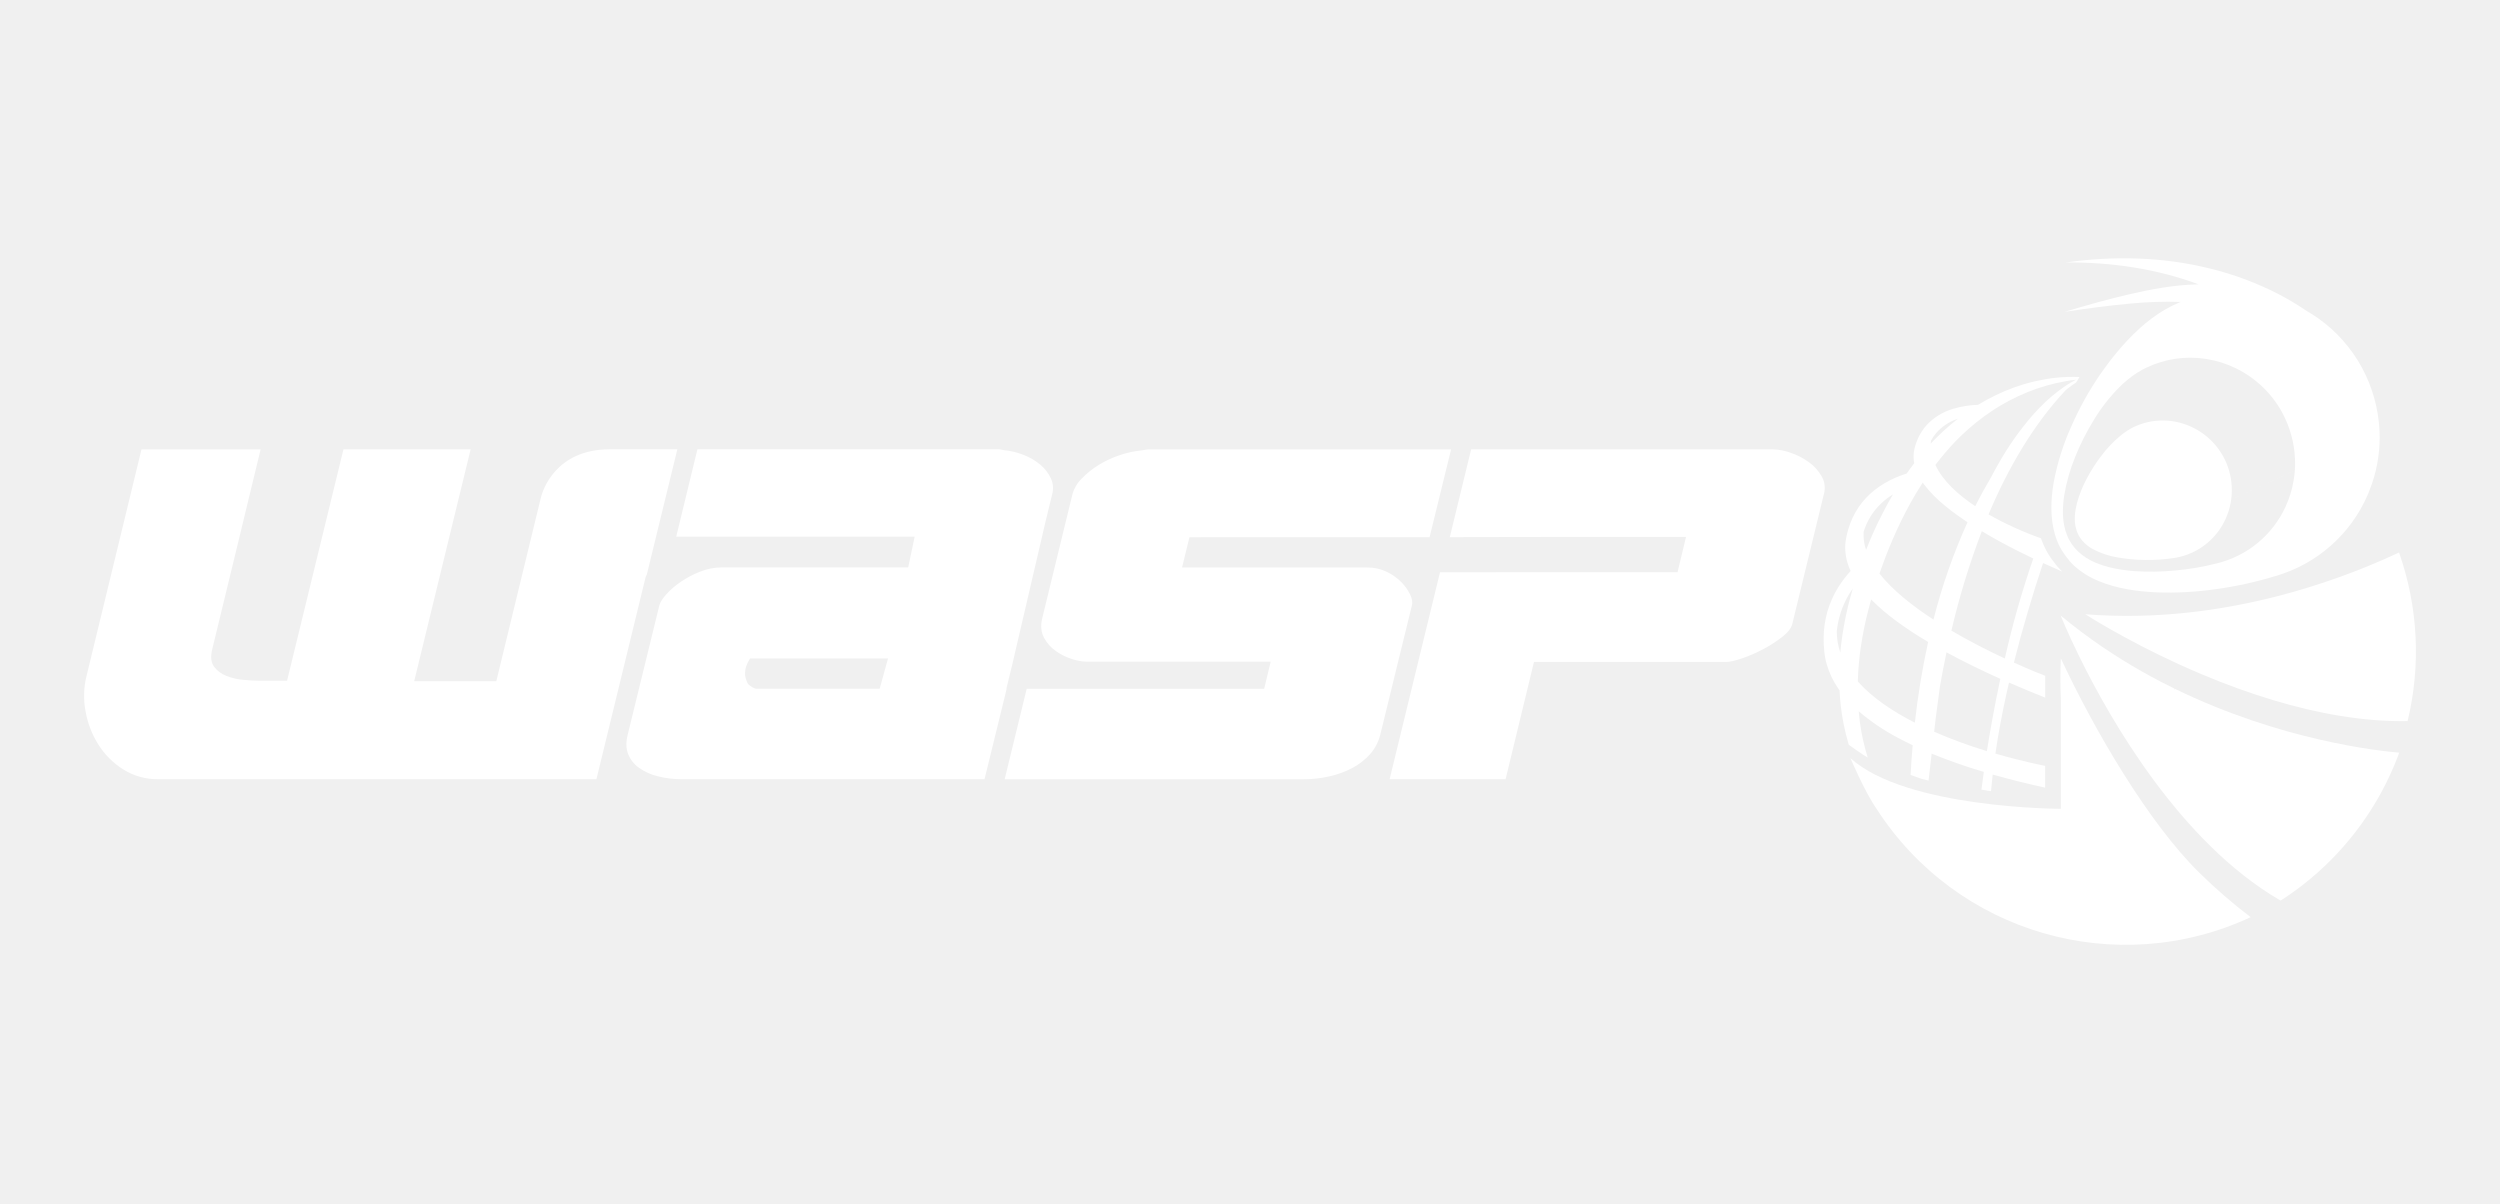
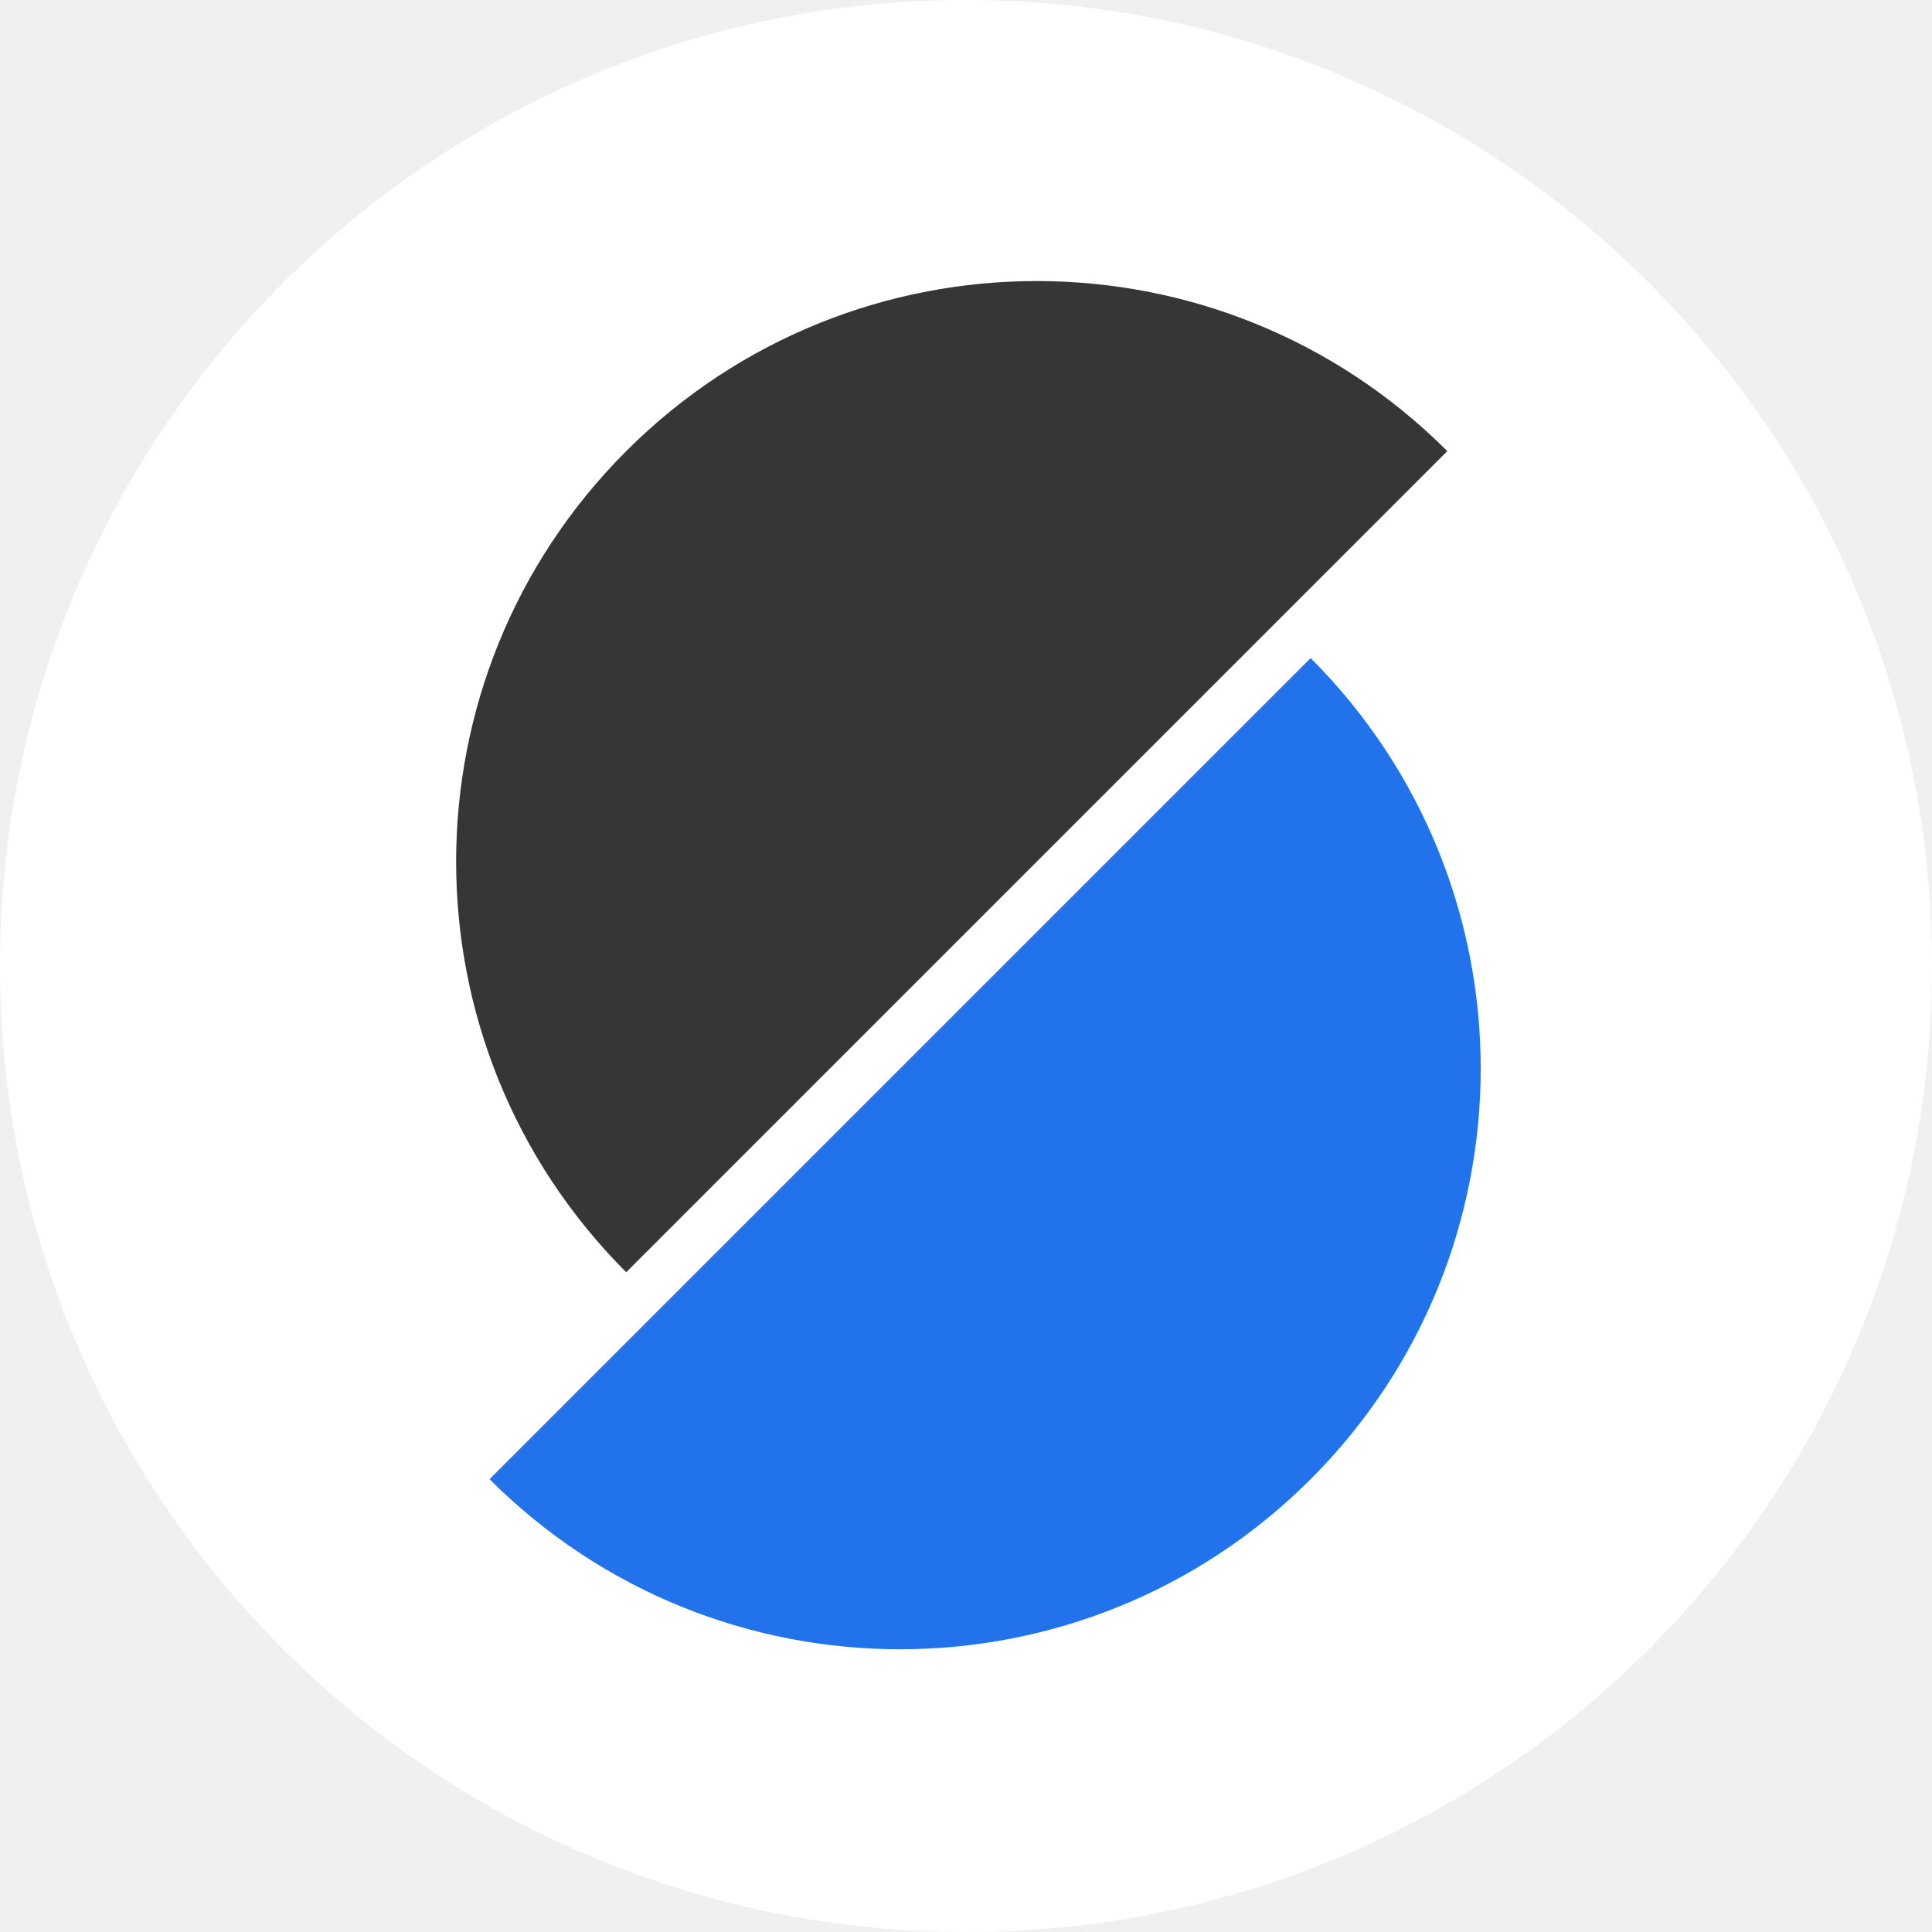
- <svg xmlns="http://www.w3.org/2000/svg" id="Layer_1" data-name="Layer 1" viewBox="0 0 1604.2 772">
-   <defs>
-     <style>.cls-1{fill:#fff;}</style>
-   </defs>
-   <path class="cls-1" d="M1168.59,323.57h0l-8.13,33.48Zm-517.88,98h0l-.68,2.92ZM646,441.86l4-17.35-4.25,17.35Zm248.29-6.11,8.17-33.46h0l-8.19,33.45ZM687.48,319l-2.56,10.64L687.5,319ZM668.7,397.05,680.16,350l2.59-10.63L688.21,317a22.51,22.51,0,0,1,6-10,55.24,55.24,0,0,1,10.93-8.73,63.41,63.41,0,0,1,13.66-6.3,61.24,61.24,0,0,1,14.17-3c.87-.2,1.61-.34,2.22-.43a9.22,9.22,0,0,1,1.44-.15h194.5L917.34,344.7H771.73c-.46,0-.87,0-1.3.05l.06,0h-7.25l-.34,1.4-4.4,18H877.38a27.8,27.8,0,0,1,12.36,2.72,33,33,0,0,1,9.36,6.58,29.54,29.54,0,0,1,5.73,8q1.95,4.16,1.17,7l-8.36,34.19-8.19,33.46-3.75,15.32a29.66,29.66,0,0,1-6.5,12.45,40.66,40.66,0,0,1-11.31,8.86,57.53,57.53,0,0,1-14.71,5.42,71.62,71.62,0,0,1-16.4,1.87H644.67L658.81,442H811.19l4.19-17.44H696.8a31.81,31.81,0,0,1-9.11-1.72,36.4,36.4,0,0,1-10.27-5.15,24.38,24.38,0,0,1-7.55-8.58Q667.14,403.92,668.7,397.05ZM63.08,477.72a50.8,50.8,0,0,0,16,16A41.21,41.21,0,0,0,101.72,500h281l31.57-129.72c.24-.57.5-1.16.81-1.77l19.54-80.21h-43.3c-35,0-43.15,26.67-44.16,30.58L318.47,437.1H265.78L302,288.34H220.39L184.2,436.82H166.76c-3.11,0-6.67-.19-10.66-.58a38.23,38.23,0,0,1-10.92-2.57,17.73,17.73,0,0,1-7.81-5.85q-2.87-3.88-1.3-10.74L153.8,344l.92-3.83,5-20.74h0l7.52-31.07H90.79l-13.6,56.07L55.41,434.24a52.74,52.74,0,0,0-.52,22.18A59.1,59.1,0,0,0,63.08,477.72ZM1168.93,305.65a28.7,28.7,0,0,0-8.19-9.06l-.13-.1a43.52,43.52,0,0,0-11.71-6,35.88,35.88,0,0,0-11.32-2.15H944l-13.7,56.36h8.8l0-.06,63.16-.1v0h79.62l-.1.42-5.33,22.19H996.79l-72.77.08L891.69,500h74.42l18.21-75.24h123.33c2.25,0,5.64-.75,10.16-2.28a91.82,91.82,0,0,0,13.51-5.87,80.85,80.85,0,0,0,12.24-7.87q5.48-4.29,6.5-8.3l5.61-23.06L1163.8,344l6.56-27A14.67,14.67,0,0,0,1168.93,305.65ZM675.21,317l-4.09,16.77L645.92,442l-.67,2.92L641,462.24,631.75,500H437.64a60.56,60.56,0,0,1-15.49-1.87,35.2,35.2,0,0,1-12.09-5.42,19.75,19.75,0,0,1-7-8.86q-2.08-5.31-.26-12.45l20.3-83q.78-2.85,4.42-7a49.44,49.44,0,0,1,9.24-8,61.57,61.57,0,0,1,12.49-6.58,37.51,37.51,0,0,1,13.92-2.72h119.6l3.55-16.88.6-2.86h-153l13.6-56.07H640.86a7.18,7.18,0,0,1,1.3.15c.52.09,1.21.23,2.08.43a45,45,0,0,1,12.49,3,38,38,0,0,1,10.8,6.3,25.28,25.28,0,0,1,6.77,8.73A14.9,14.9,0,0,1,675.21,317ZM569.83,422.51H481.28a28.86,28.86,0,0,0-2.53,5.15,16.79,16.79,0,0,0-.65,3.87,10.14,10.14,0,0,0,.52,4c.44,1.25.84,3,1.88,3.84s3.19,2.59,5.08,2.59h78.88Z" />
-   <path class="cls-1" d="M1361.11,279.21a45.7,45.7,0,0,1,8-5.18c.75-.39,1.5-.72,2.29-1l1.21-.47c.33-.13.63-.24,1.08-.39a45.68,45.68,0,0,1,4.78-1.35,43.56,43.56,0,0,1,20,.34,44.78,44.78,0,0,1,30.27,26.18A45.36,45.36,0,0,1,1432,317.7a44.21,44.21,0,0,1-6.08,19.5,43.45,43.45,0,0,1-31.85,21,110.56,110.56,0,0,1-17.63,1.12,107.66,107.66,0,0,1-17.32-1.57,51.91,51.91,0,0,1-16.3-5.45c-5-2.77-9.17-7.26-10.59-12.81a10.33,10.33,0,0,0,.51,1.48c.2.49.41.95.64,1.42-.23-.47-.45-.93-.64-1.42a11.2,11.2,0,0,1-.51-1.48c-1.57-5.49-.85-11.35.56-16.84a75.87,75.87,0,0,1,6.42-15.9,102.44,102.44,0,0,1,9.45-14.63A74.58,74.58,0,0,1,1361.11,279.21Z" />
-   <path class="cls-1" d="M1395.57,442l-.63.61.27-.79c-3-1.45-5.9-2.93-8.86-4.47q-6.13-3.19-12.29-6.67c-8.4-4.77-16.8-10-25.13-15.64-9-6.13-17.93-12.8-26.66-20.09,0,0,4.08,10.28,11.9,26.22,20.07,40.89,64.78,119,128.33,156.17l.94.54a190.51,190.51,0,0,0,64-68.37,189.06,189.06,0,0,0,11.41-24.69c.22-.62.43-1.25.65-1.87C1526.61,481.92,1463.6,475.18,1395.57,442Z" />
-   <path class="cls-1" d="M1539.42,354.53a448.75,448.75,0,0,1-78.16,28.06c-35.69,9.17-78,15.17-123.14,11.55,0,0,24.12,15.7,60,32.09,4.93,2.25,10.06,4.51,15.38,6.74a458.43,458.43,0,0,0,45.68,16.47c27.44,8.21,57,13.8,85.73,13.27A190.73,190.73,0,0,0,1539.42,354.53Z" />
-   <path class="cls-1" d="M1334.33,365.57m-7.18-6.66c.36.42.68.87,1,1.29a33.69,33.69,0,0,0,2.5,2.57,53.38,53.38,0,0,0,16,10.07c11.76,4.89,24.56,6.7,37.26,7.27a208.3,208.3,0,0,0,38.22-2.11,240.15,240.15,0,0,0,37.69-8.27,92.32,92.32,0,0,0,59.58-52.43c.24-.53.43-1.09.65-1.63.71-1.73,1.35-3.5,2-5.29a92.26,92.26,0,0,0,4.83-34.15,94.64,94.64,0,0,0-11.35-40.47,93.48,93.48,0,0,0-27.91-31.45c-2.34-1.68-4.81-3.22-7.31-4.67A185.38,185.38,0,0,0,1462.6,189,200.7,200.7,0,0,0,1418,172.28c-30.65-7.62-62.18-8.12-92.47-3.86,29.34-.27,58.53,4.09,85.31,14.05h-1c-15,.38-29.39,3.12-43.45,6.35s-27.86,7.21-41.61,11.28c14.18-2.12,28.39-4.06,42.56-5.34a247.63,247.63,0,0,1,32-1c-.33.14-.67.26-1,.38a80.39,80.39,0,0,0-9.21,4.57,98.33,98.33,0,0,0-16.16,12l-.19.18a145.91,145.91,0,0,0-14.49,15.28c-3.76,4.52-7.3,9.22-10.61,14a202.59,202.59,0,0,0-18.58,33.47,156.84,156.84,0,0,0-11.35,36.26c-1.83,10.92-2.25,22.42.87,33.08.43,1.46.91,2.9,1.47,4.31s1.18,2.65,1.85,3.93,1.45,2.5,2.26,3.7c.27.43.59.85.88,1.28h0a42.73,42.73,0,0,0,2.68,3.35m6.47,6,138.33-63.7c-.16,2.23-.45,4.43-.82,6.65a66.87,66.87,0,0,1-5.07,16.48,65.57,65.57,0,0,1-44.42,36.59,164.1,164.1,0,0,1-26.28,4.48,159,159,0,0,1-26.26.44,102.41,102.41,0,0,1-13.53-1.88,62.38,62.38,0,0,1-11.8-3.68c-7.92-3.35-14.93-9.43-18-17.52-3.24-8-3.08-16.91-1.84-25.37a115.56,115.56,0,0,1,7.09-24.92,157,157,0,0,1,11.82-23.45,113.16,113.16,0,0,1,16.62-21.34,68.89,68.89,0,0,1,11.17-9.06c1.07-.68,2.14-1.32,3.28-1.94l1.73-.89c.47-.24.91-.47,1.56-.75a65.11,65.11,0,0,1,37-5.49c.58.08,1.15.19,1.73.29a65.08,65.08,0,0,1,18,5.76,67.35,67.35,0,0,1,29.85,28.39,68.79,68.79,0,0,1,8.28,30.09c0,.14,0,.27,0,.41C1472.77,297.41,1472.72,299.63,1472.57,301.87Zm-3.08,58-.14.05.22-.11Z" />
-   <path class="cls-1" d="M1322.4,519V449c-.37-9.3-.4-18.23,0-26.55,21.24,45.61,56,105.28,88.9,137.6a340,340,0,0,0,32.91,28.48,190.13,190.13,0,0,1-240.1-69.58c-7.65-11-16.73-32.48-16.73-32.48C1223,518.92,1322.4,519,1322.4,519Z" />
-   <path class="cls-1" d="M1318.59,242.46a118.66,118.66,0,0,0-26.3,6.19,129.76,129.76,0,0,0-23,11.11,63.13,63.13,0,0,0-15.91,2.53,38,38,0,0,0-17,10.37,33.89,33.89,0,0,0-5.64,8.63,34.72,34.72,0,0,0-1.76,4.78l-.34,1.22-.17.72-.12.55c-.08.3-.18.94-.25,1.42s-.11.93-.15,1.41a22.32,22.32,0,0,0,.38,5.85c-1.68,2.18-3.29,4.38-4.86,6.62-1.41.44-2.81.92-4.21,1.44-9.13,3.49-18,9.09-24.43,17.15a50.59,50.59,0,0,0-7.56,13.36,53.51,53.51,0,0,0-2.18,7.29c-.13.61-.27,1.22-.39,1.86l-.18,1-.16.93A32.77,32.77,0,0,0,1184,351a36.48,36.48,0,0,0,3.51,15.39,73.07,73.07,0,0,0-8,10.52,62.37,62.37,0,0,0-6.92,15.58,63.52,63.52,0,0,0-2.4,16.86,76.74,76.74,0,0,0,.39,8.45l.11,1,.14,1.06c.09.68.22,1.48.35,2.17.25,1.43.58,2.86,1,4.25a54,54,0,0,0,7.35,15.49c.28.42.58.8.86,1.19a145.94,145.94,0,0,0,2.66,21.82q1.34,6.63,3.26,13.12s9.55,6.87,12.17,8.21a141.81,141.81,0,0,1-5.06-22.85c-.29-2.29-.53-4.59-.73-6.87a134.66,134.66,0,0,0,24.73,16.81c3.26,1.76,6.57,3.4,9.91,5-.54,6.21-1,12.55-1.35,19.06l6.92,2.48,4.61,1.16,2-17.3a354.38,354.38,0,0,0,33.45,11.71c-1,7.22-1.52,11.39-1.52,11.39l3.48.53a.51.51,0,0,1,0,.1c.91.1,1.79.19,2.68.3.32-3.55.67-7.08,1.07-10.61,11.14,3.16,22.36,5.93,33.65,8.4v-14c-1.14-.21-14.26-2.71-31.91-7.86.47-3.27,1-6.52,1.52-9.78q3.06-18,7.2-35.79l2,.87c7,3.05,14.13,6,21.24,8.8v-14c-1-.39-8.87-3.42-20.09-8.48q4.1-16.4,8.92-32.58c3.05-10.5,6.36-20.93,9.8-31.31,4.11,1.89,8.25,3.73,12.39,5.54l-.11-.09c-1-1-2.07-2-3-3.12-.33-.38-.62-.74-.91-1.11l-.31-.39a6.29,6.29,0,0,1-.48-.67c-.6-.73-1.15-1.45-1.68-2.17-.11-.14-.2-.27-.3-.41l-.24-.34c-.24-.34-.48-.68-.7-1a48,48,0,0,1-4.75-8.86c-.14-.34-.26-.69-.39-1-.3-.74-.6-1.48-.88-2.26A209.53,209.53,0,0,1,1276,330.09c12.25-29.06,28.33-57.09,49.42-79.65.4-.34.79-.7,1.19-1,1.8-1.44,3.69-2.76,5.62-4,.71-1.18,1.43-2.36,2.15-3.52A105.7,105.7,0,0,0,1318.59,242.46Zm-79.52,40.37a25.14,25.14,0,0,1,3.27-4.89,31.13,31.13,0,0,1,13.31-9c.22-.07.45-.14.67-.23q-4.87,3.84-9.42,8c-2.75,2.54-5.39,5.19-8,7.91Q1239,283.75,1239.07,282.83Zm-13.45,40.46c2.53-4.66,5.27-9.19,8.18-13.62.27.39.54.8.82,1.19A81,81,0,0,0,1248,324.47c2.53,2.11,5.13,4.09,7.77,6,1.78,1.28,3.57,2.51,5.38,3.73l1.36.91a372,372,0,0,0-21.84,62.48c-13.67-8.9-26.31-18.95-34.66-29.56q1.85-5.32,3.87-10.6c1.48-3.83,3-7.64,4.65-11.4C1217.87,338.28,1221.55,330.69,1225.62,323.29Zm-29.77,18c.21-.68.42-1.36.66-2a40.16,40.16,0,0,1,5.86-10.91,43.81,43.81,0,0,1,12.36-11.15c-.1.17-.2.33-.31.49a248.27,248.27,0,0,0-17,35.16A29.88,29.88,0,0,1,1195.85,341.28Zm-9.94,47.46a215.48,215.48,0,0,0-4.53,25.11c-.19,1.62-.34,3.23-.49,4.86a42.45,42.45,0,0,1-2.27-13.69,58.84,58.84,0,0,1,2-10.21,57.24,57.24,0,0,1,8.32-17.19C1187.83,381.3,1186.81,385,1185.91,388.74Zm6.21,48.54a186.29,186.29,0,0,1,1.92-22,221.32,221.32,0,0,1,4.8-23.77q.87-3.42,1.85-6.84a135.55,135.55,0,0,0,16.39,14,234.86,234.86,0,0,0,20.17,13.25,495.3,495.3,0,0,0-8.53,51.81C1214.5,456.49,1201.37,447.72,1192.12,437.28Zm49,32.27,1-8.85,2.7-20.22c1.2-6.93,2.59-14.26,4.2-21.89,11.29,6.15,22.85,11.71,34.54,17-3.8,17.88-6.65,34-8.62,46.4A322,322,0,0,1,1241.09,469.55Zm53.84-115.94c3.23,1.63,6.49,3.2,9.75,4.76a596.7,596.7,0,0,0-18.25,64.18c-10.19-4.76-22.28-10.84-34.29-17.89a489.41,489.41,0,0,1,19.53-63.82C1279.27,345.42,1287.05,349.63,1294.93,353.61Zm30.4-106a105.48,105.48,0,0,0-17,14.41c-1,1-1.93,2.07-2.89,3.12l-1.14,1.26a188,188,0,0,0-22.2,31.58c-.51.9-1,1.8-1.52,2.7-.7,1.27-1.4,2.54-2.08,3.82-.32.6-.63,1.2-.94,1.8-3.39,5.69-6.78,11.86-10.11,18.49-10.86-7.23-20.84-16.17-25.58-26.47a181.09,181.09,0,0,1,12.6-14.83,144.49,144.49,0,0,1,18.75-16.38c1-.71,2-1.37,2.93-2.05,2.35-1.64,4.75-3.22,7.23-4.69a123.79,123.79,0,0,1,11.57-6.12,121,121,0,0,1,24.33-8.4,109.15,109.15,0,0,1,12.77-2.19C1329.73,244.89,1327.49,246.23,1325.33,247.63Z" />
+ <svg xmlns="http://www.w3.org/2000/svg" width="800" height="800" viewBox="0 0 800 800">
+   <circle cx="400" cy="400" r="400" fill="#fff" />
+   <path d="M599.3,186.8c-93.9-93.9-246.1-93.9-340,0s-93.9,246.1,0,340Z" transform="translate(0 0)" fill="#363636" />
+   <path d="M202.7,612.5c93.9,93.9,246.1,93.9,340,0s93.9-246.1,0-340" transform="translate(0 0)" fill="#2172eb" />
</svg>
